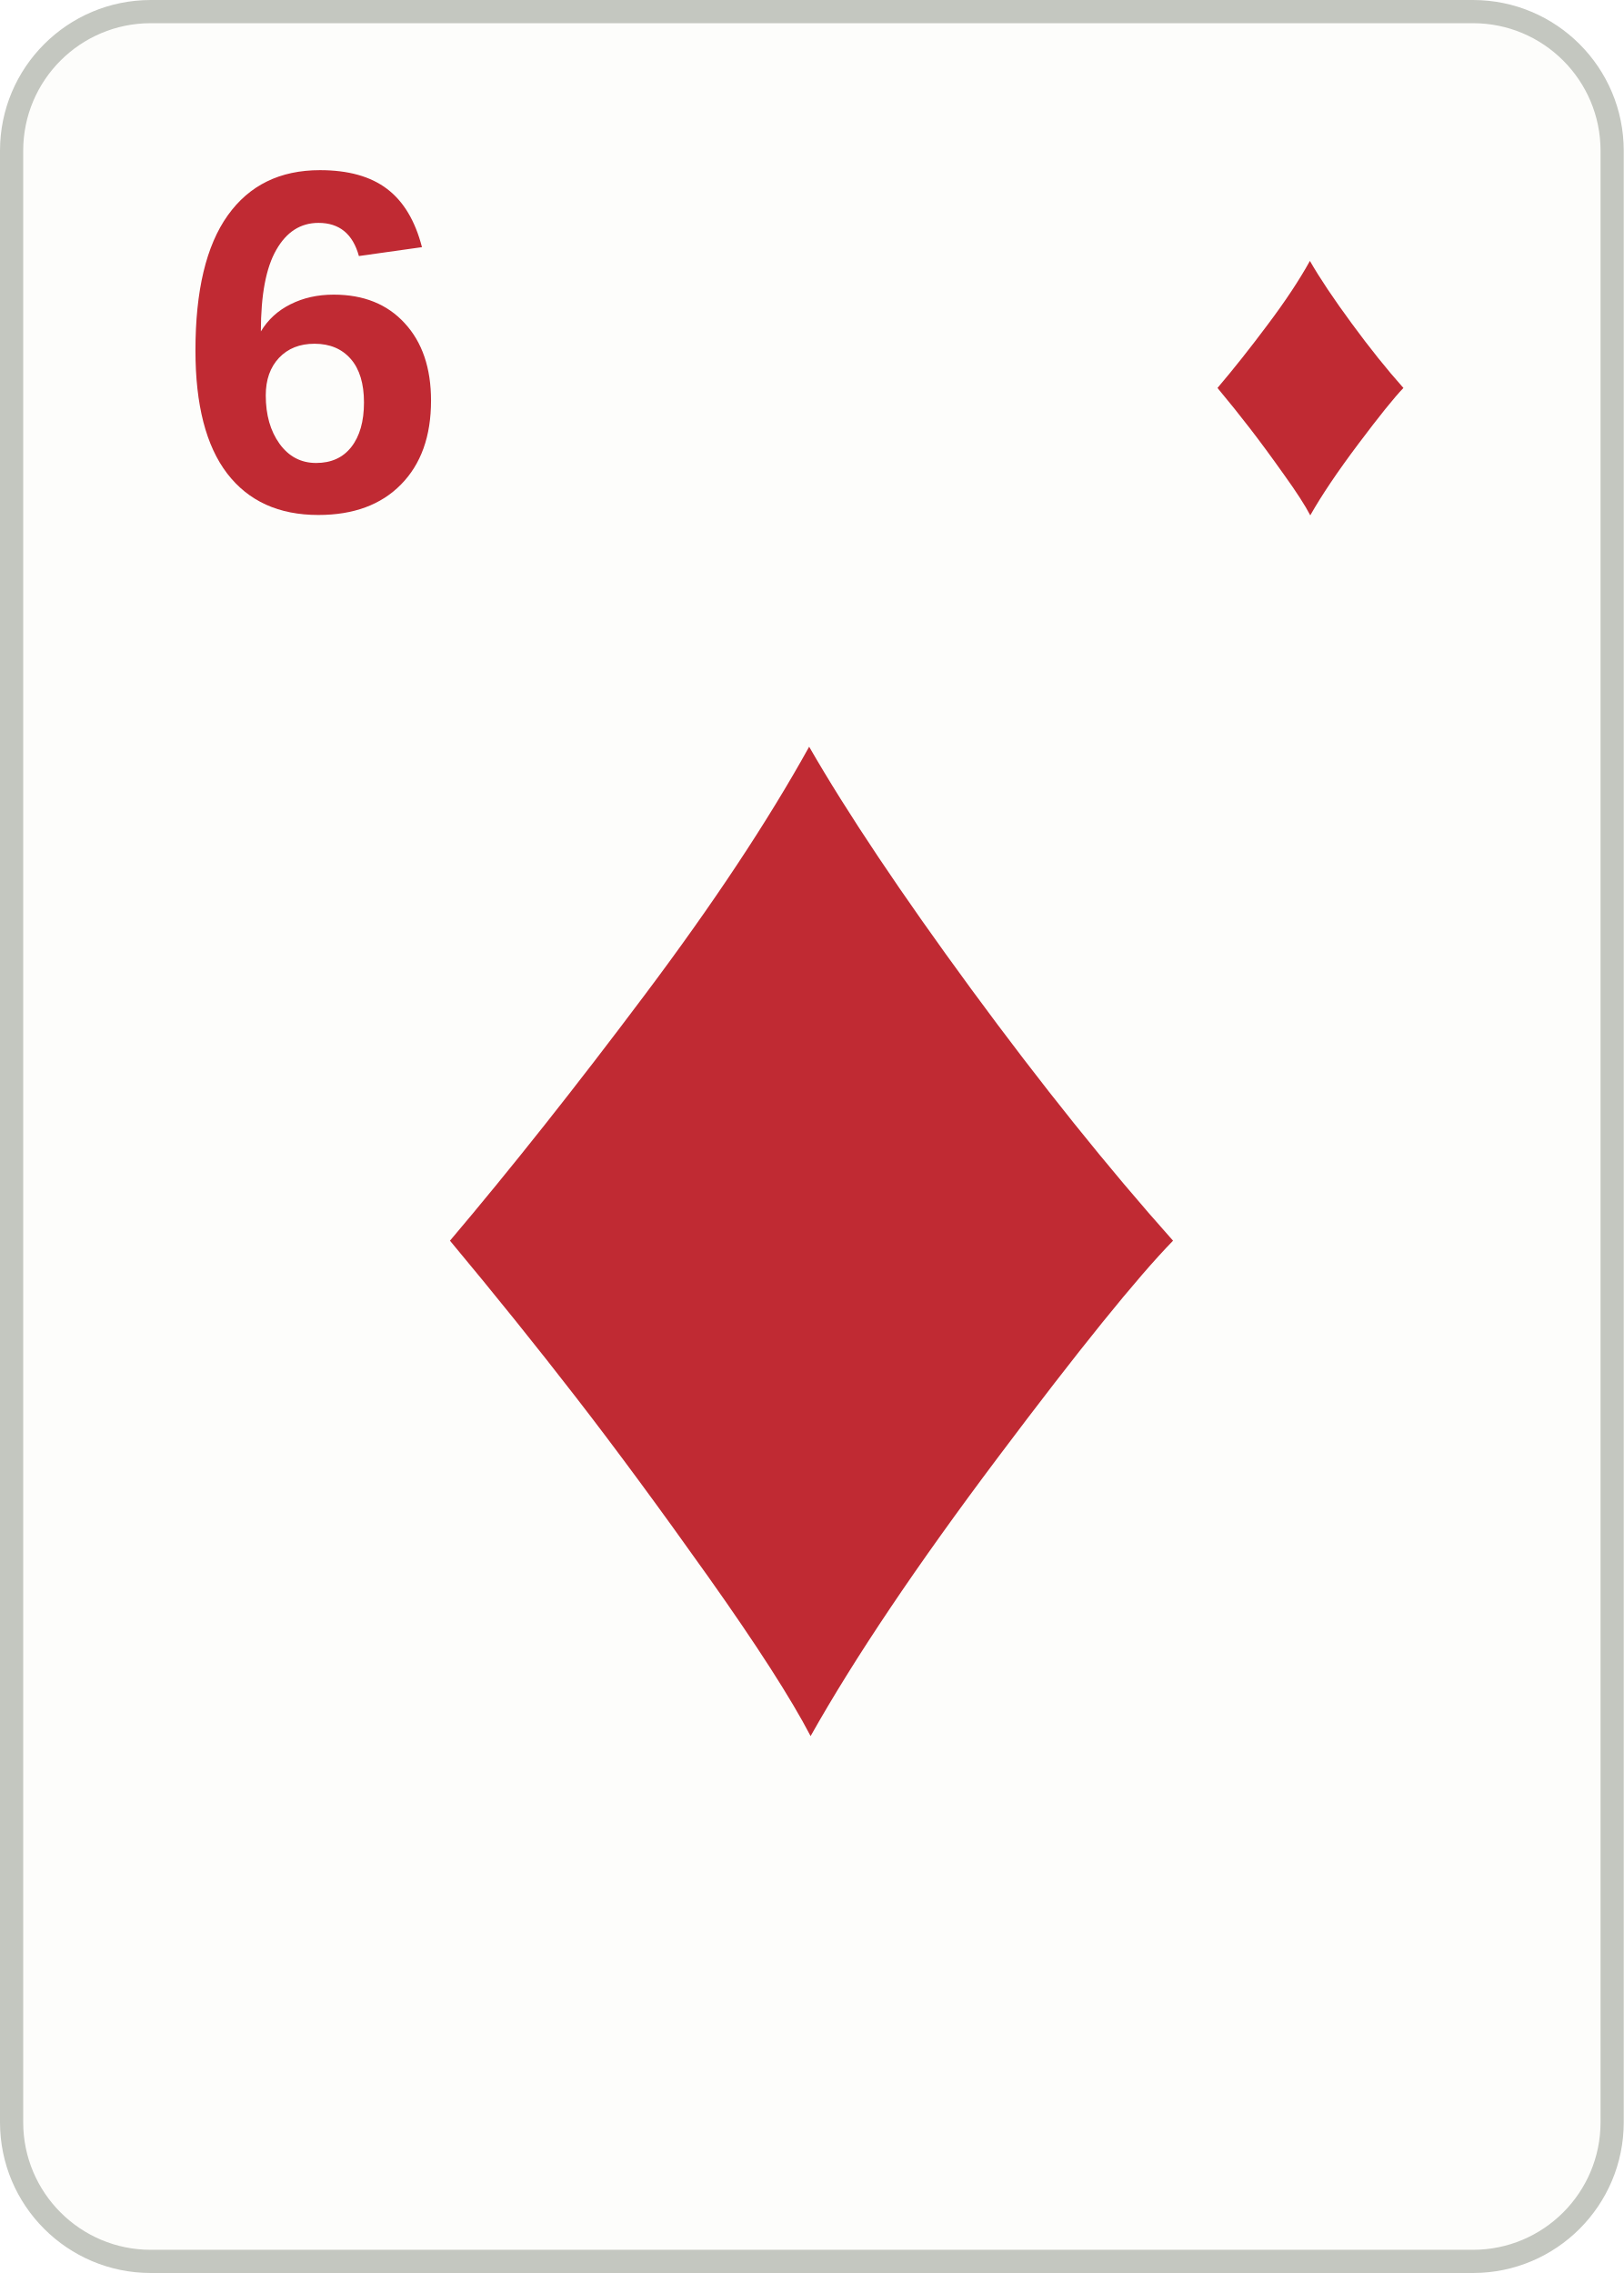
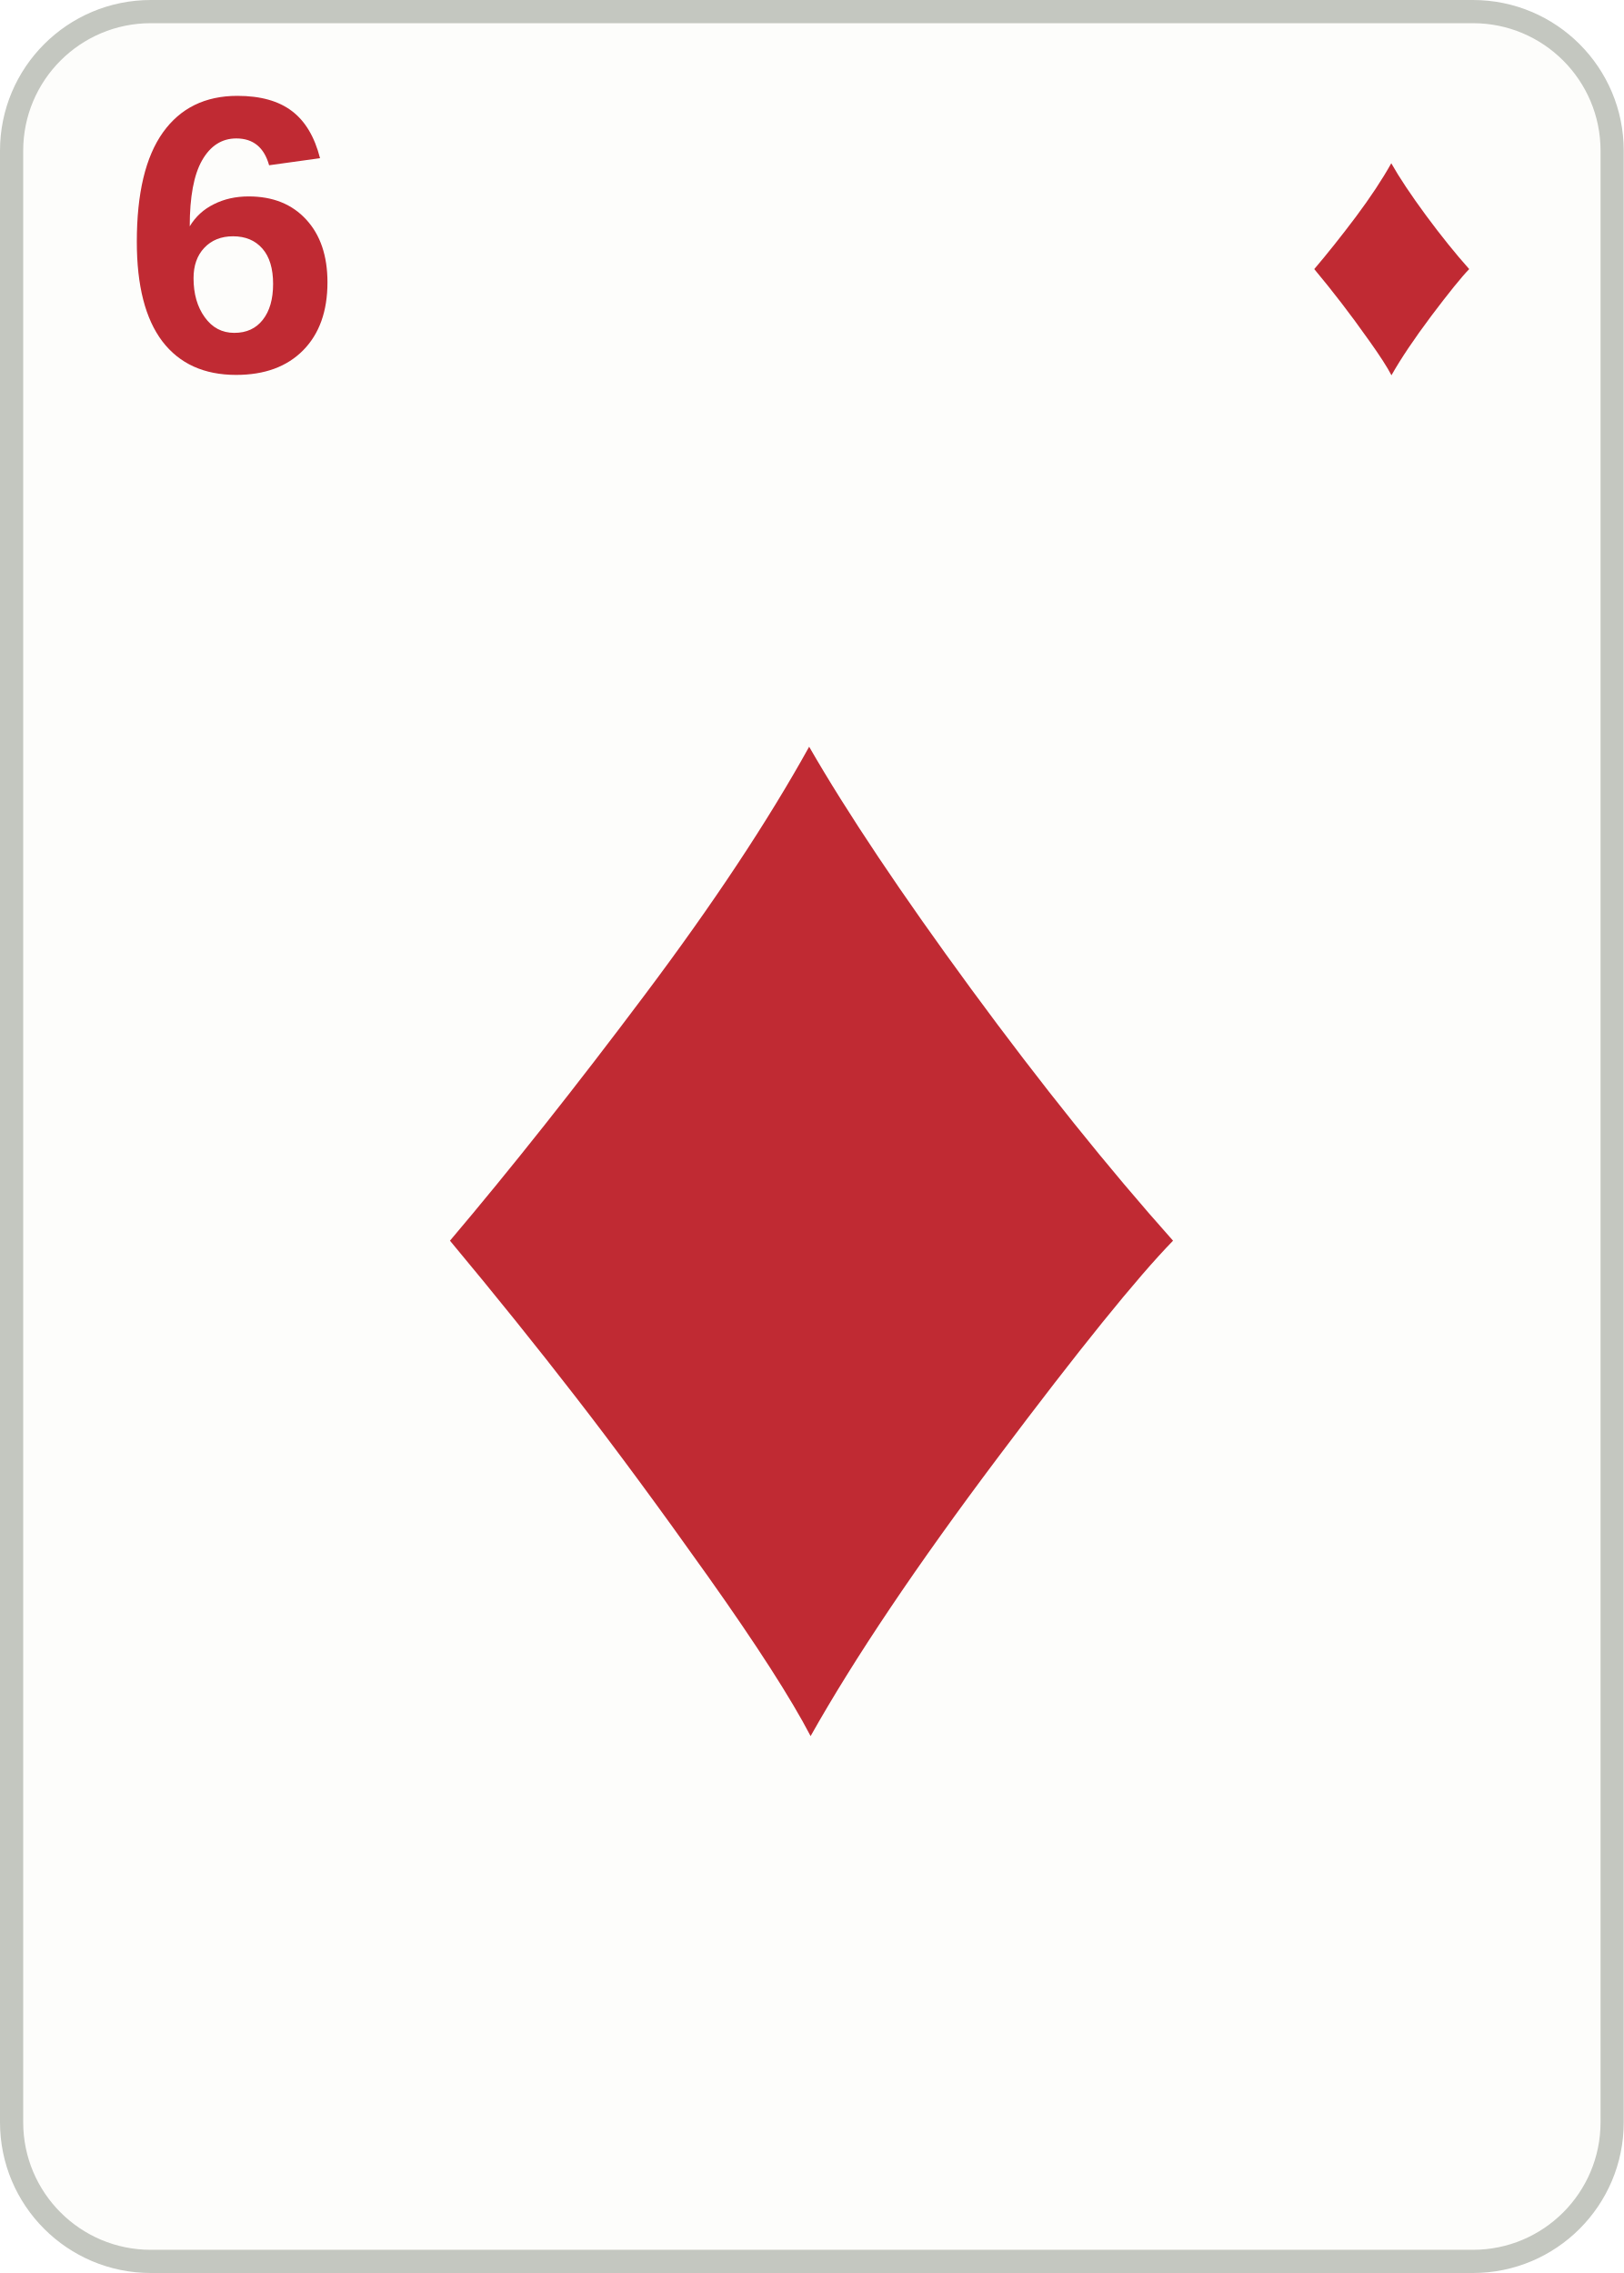
<svg xmlns="http://www.w3.org/2000/svg" viewBox="0 0 140 196">
  <rect x="1" y="1" width="138" height="194" rx="12" fill="#fdfdfb" stroke="#c4c7c0" stroke-width="2" />
  <g font-family="Arial,Helvetica,sans-serif" font-weight="700">
-     <text x="27" y="44" font-size="42" text-anchor="middle" fill="#c02a33">6</text>
-     <text x="113" y="44" font-size="36" text-anchor="middle" fill="#c02a33">♦</text>
+     <text x="20" y="32" font-size="34" text-anchor="middle" fill="#c02a33">6</text>
+     <text x="120" y="32" font-size="30" text-anchor="middle" fill="#c02a33">♦</text>
    <text x="70" y="148" font-size="140" text-anchor="middle" fill="#c02a33">♦</text>
  </g>
</svg>
